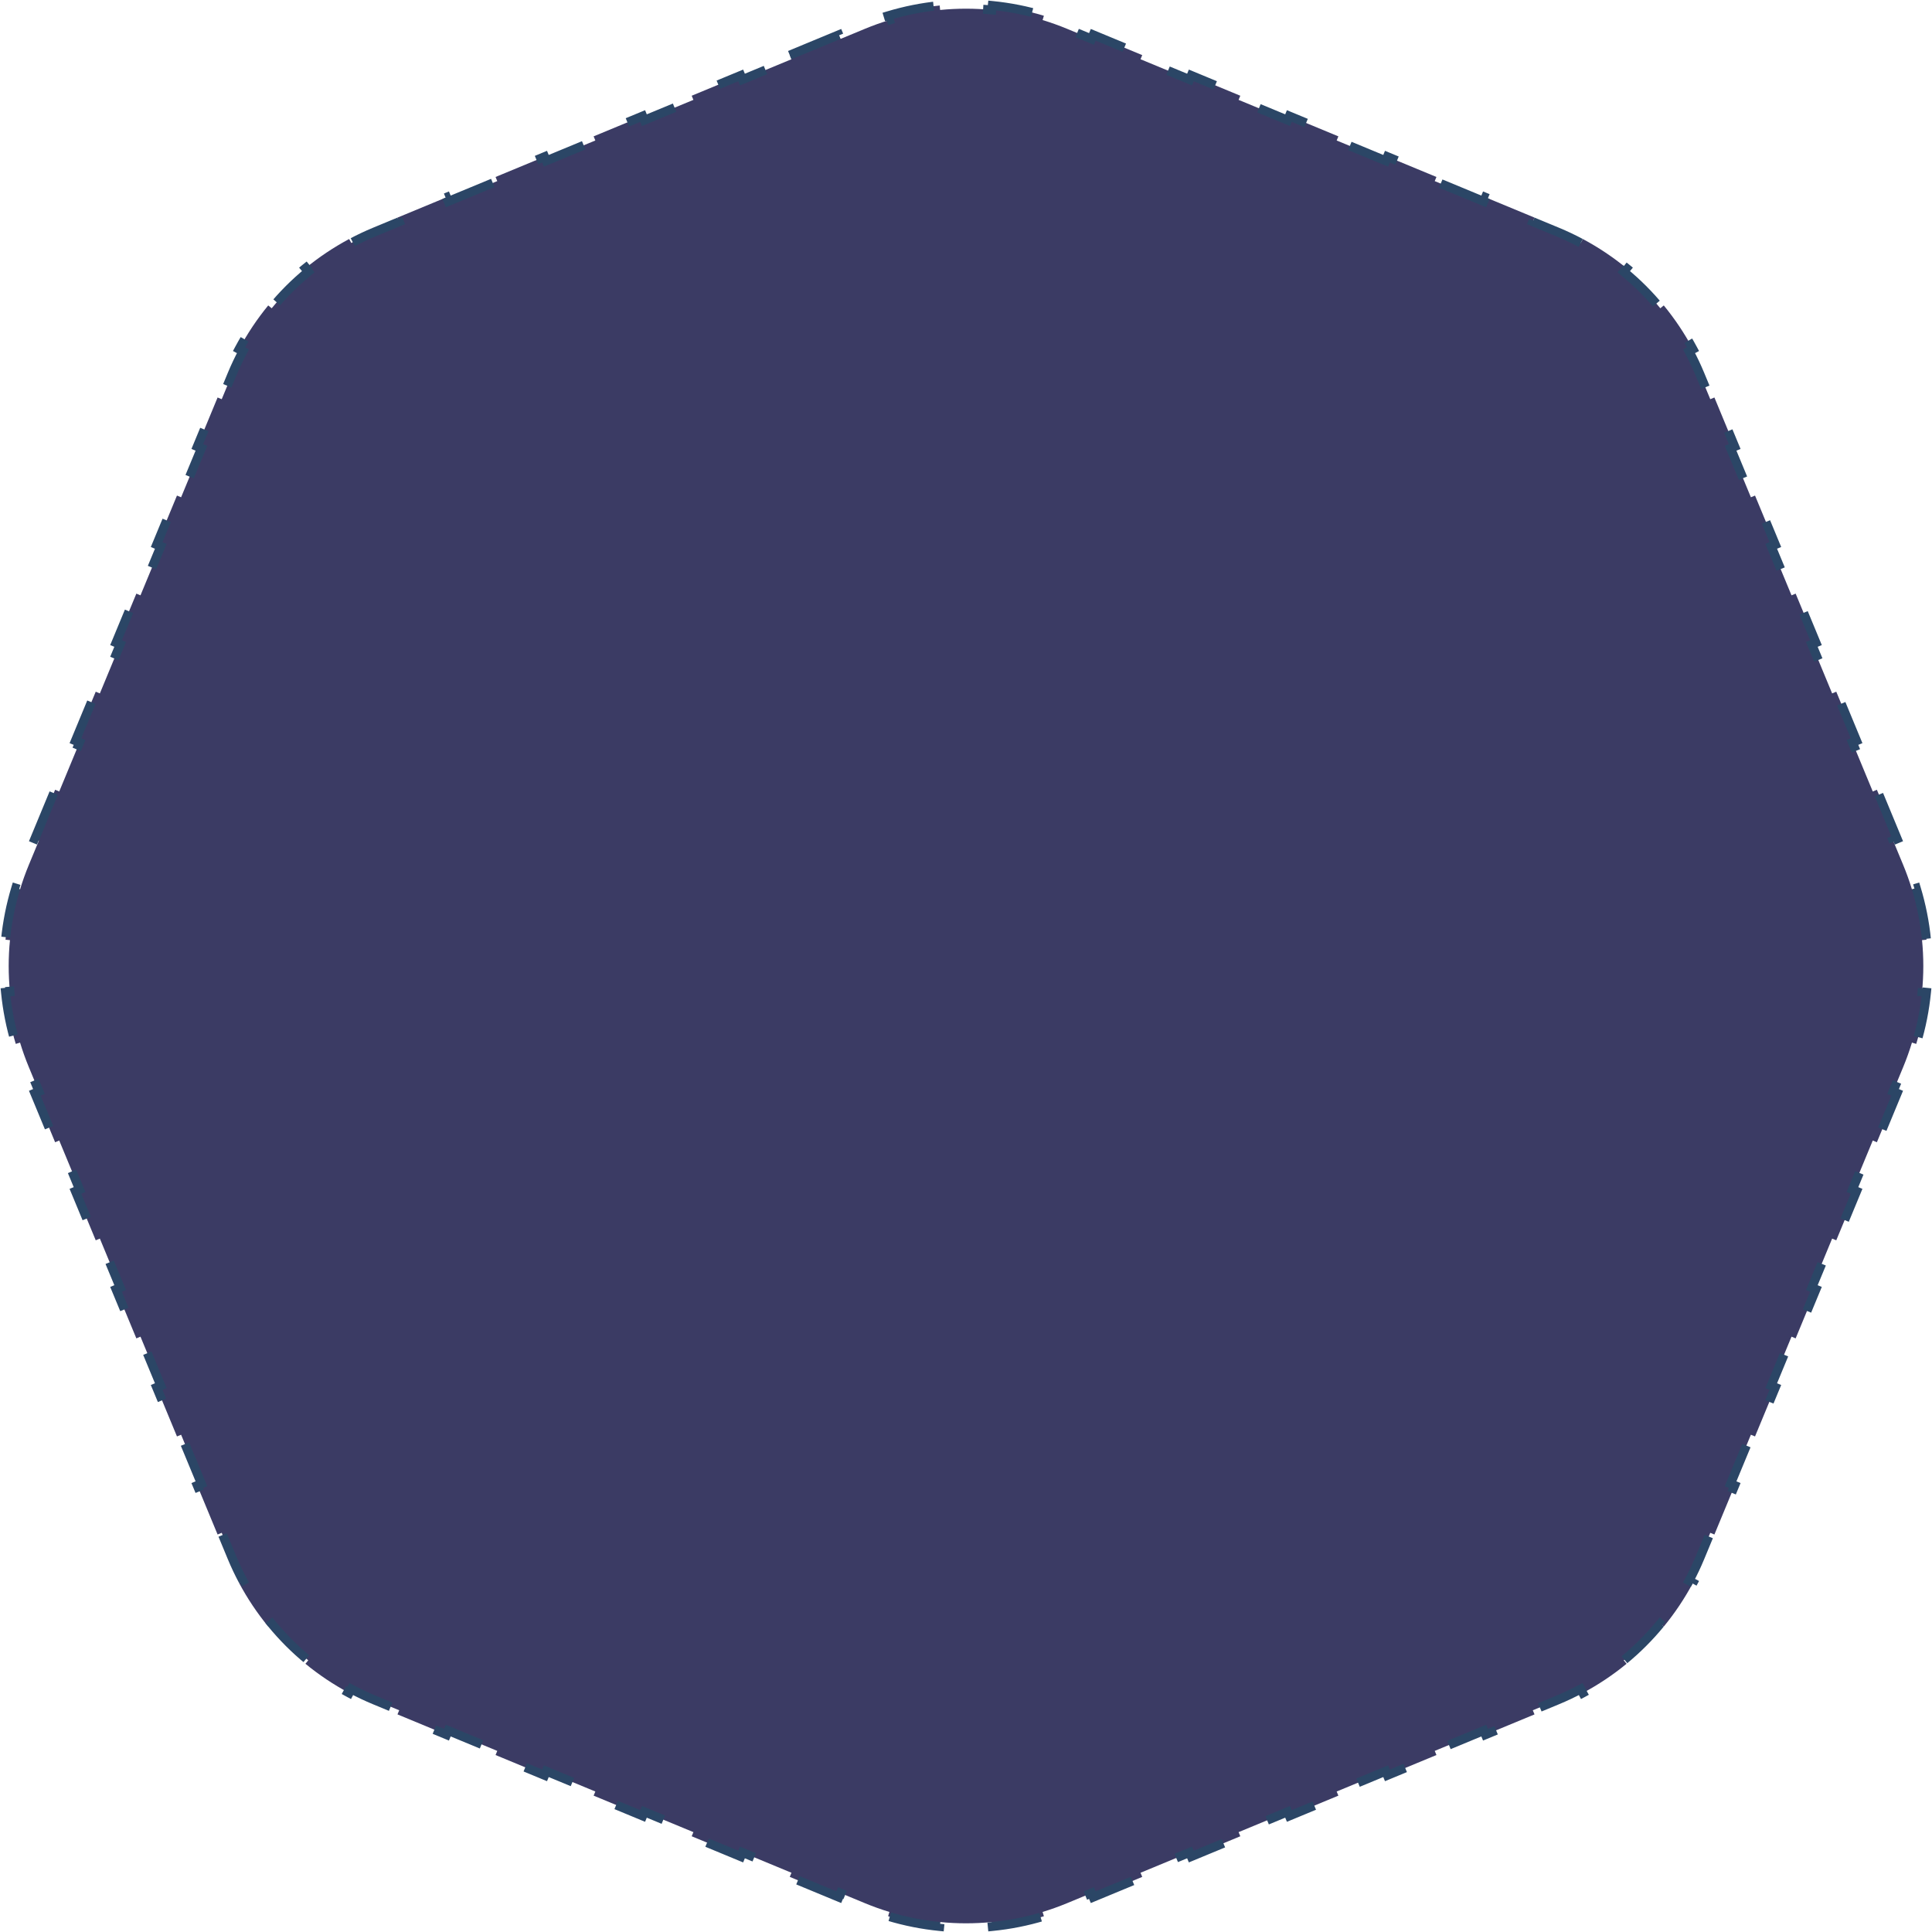
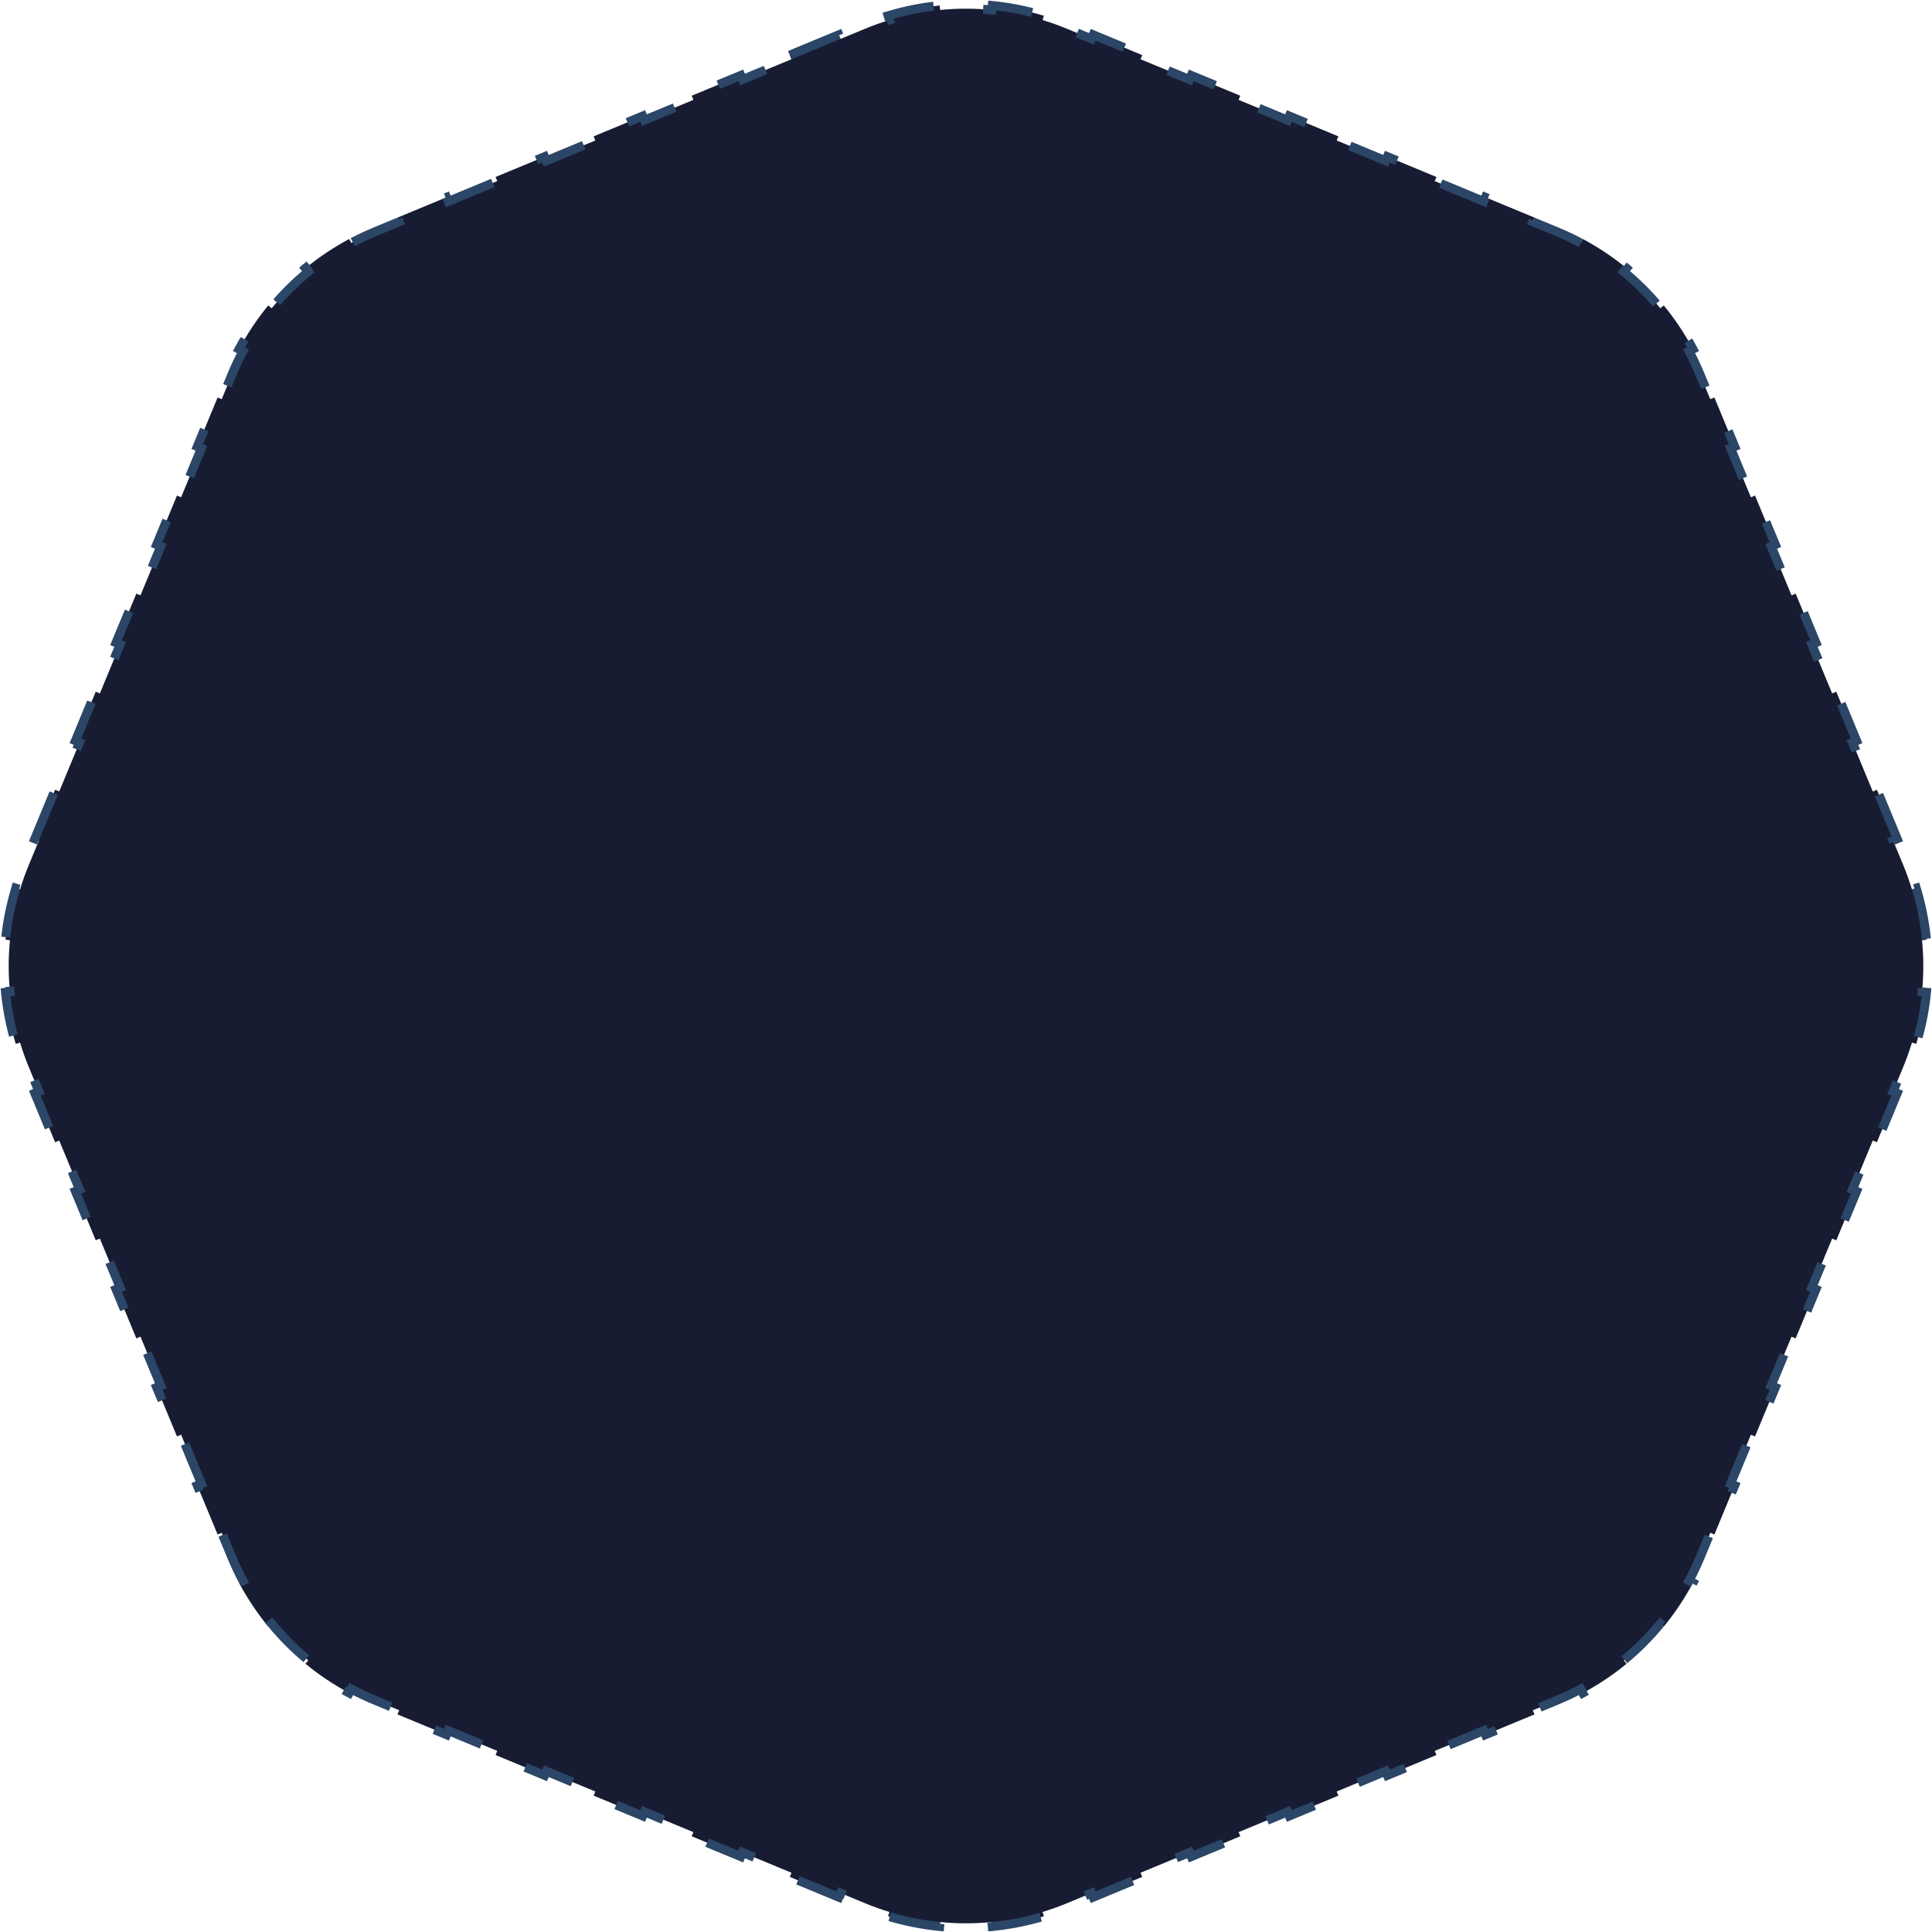
<svg xmlns="http://www.w3.org/2000/svg" width="216" height="216" viewBox="0 0 216 216" fill="none">
-   <path d="M88.296 6.162L93.778 3.891L93.97 4.353L96.711 3.217C97.607 2.846 98.517 2.521 99.437 2.242L99.291 1.763C101.181 1.19 103.113 0.808 105.059 0.616L105.108 1.114C107.031 0.924 108.969 0.924 110.892 1.114L110.941 0.616C112.887 0.808 114.819 1.19 116.709 1.763L116.563 2.242C117.483 2.521 118.393 2.846 119.289 3.217L122.03 4.353L122.222 3.891L127.704 6.162L127.512 6.623L132.994 8.894L133.186 8.432L138.668 10.703L138.476 11.165L143.959 13.436L144.15 12.974L149.632 15.245L149.441 15.706L154.923 17.977L155.114 17.515L160.596 19.786L160.405 20.248L165.887 22.519L166.078 22.057L171.56 24.328L171.369 24.789L174.11 25.925C175.006 26.296 175.879 26.709 176.727 27.163L176.963 26.722C178.704 27.652 180.341 28.748 181.853 29.989L181.535 30.375C183.029 31.601 184.399 32.971 185.625 34.465L186.011 34.147C187.252 35.659 188.348 37.296 189.278 39.037L188.837 39.273C189.291 40.121 189.704 40.994 190.075 41.89L191.211 44.631L191.673 44.44L193.943 49.922L193.481 50.113L195.752 55.595L196.214 55.404L198.485 60.886L198.023 61.077L200.294 66.559L200.755 66.368L203.026 71.85L202.564 72.041L204.835 77.524L205.297 77.332L207.568 82.814L207.106 83.006L209.377 88.488L209.838 88.296L212.109 93.778L211.647 93.97L212.783 96.711C213.154 97.607 213.479 98.517 213.758 99.437L214.237 99.291C214.81 101.181 215.192 103.113 215.384 105.059L214.886 105.108C215.076 107.031 215.076 108.969 214.886 110.892L215.384 110.941C215.192 112.887 214.81 114.819 214.237 116.709L213.758 116.563C213.479 117.483 213.154 118.393 212.783 119.289L211.647 122.03L212.109 122.222L209.838 127.704L209.377 127.512L207.106 132.994L207.568 133.186L205.297 138.668L204.835 138.476L202.564 143.959L203.026 144.15L200.755 149.632L200.294 149.441L198.023 154.923L198.485 155.114L196.214 160.596L195.752 160.405L193.481 165.887L193.943 166.078L191.672 171.56L191.211 171.369L190.075 174.11C189.704 175.006 189.291 175.879 188.837 176.727L189.278 176.963C188.348 178.704 187.252 180.341 186.011 181.853L185.625 181.535C184.399 183.029 183.029 184.399 181.535 185.625L181.853 186.011C180.341 187.252 178.704 188.348 176.963 189.278L176.727 188.837C175.879 189.291 175.006 189.704 174.11 190.075L171.369 191.211L171.56 191.673L166.078 193.943L165.887 193.481L160.405 195.752L160.596 196.214L155.114 198.485L154.923 198.023L149.441 200.294L149.632 200.756L144.15 203.026L143.958 202.564L138.476 204.835L138.668 205.297L133.186 207.568L132.994 207.106L127.512 209.377L127.704 209.839L122.222 212.109L122.03 211.647L119.289 212.783C118.393 213.154 117.483 213.479 116.563 213.758L116.709 214.237C114.819 214.81 112.887 215.192 110.941 215.384L110.892 214.886C108.969 215.076 107.031 215.076 105.108 214.886L105.059 215.384C103.113 215.192 101.181 214.81 99.291 214.237L99.437 213.758C98.517 213.479 97.607 213.154 96.711 212.783L93.97 211.647L93.778 212.109L88.296 209.838L88.488 209.377L83.006 207.106L82.814 207.568L77.332 205.297L77.524 204.835L72.041 202.564L71.85 203.026L66.368 200.755L66.559 200.294L61.077 198.023L60.886 198.485L55.404 196.214L55.595 195.752L50.113 193.481L49.922 193.943L44.44 191.672L44.631 191.211L41.89 190.075C40.994 189.704 40.121 189.291 39.273 188.837L39.037 189.278C37.296 188.348 35.659 187.252 34.147 186.011L34.465 185.625C32.971 184.399 31.601 183.029 30.375 181.535L29.989 181.853C28.748 180.341 27.652 178.704 26.722 176.963L27.163 176.727C26.709 175.879 26.296 175.006 25.925 174.11L24.789 171.369L24.328 171.56L22.057 166.078L22.519 165.887L20.248 160.405L19.786 160.596L17.515 155.114L17.977 154.923L15.706 149.441L15.245 149.632L12.974 144.15L13.436 143.958L11.165 138.476L10.703 138.668L8.432 133.186L8.894 132.994L6.623 127.512L6.162 127.704L3.891 122.222L4.353 122.03L3.217 119.289C2.846 118.393 2.521 117.483 2.242 116.563L1.763 116.709C1.19 114.819 0.808 112.887 0.616 110.941L1.114 110.892C0.924 108.969 0.924 107.031 1.114 105.108L0.616 105.059C0.808 103.113 1.19 101.181 1.763 99.291L2.242 99.437C2.521 98.517 2.846 97.607 3.217 96.711L4.353 93.97L3.891 93.778L6.162 88.296L6.623 88.488L8.894 83.006L8.432 82.814L10.703 77.332L11.165 77.524L13.436 72.041L12.974 71.85L15.245 66.368L15.706 66.559L17.977 61.077L17.515 60.886L19.786 55.404L20.248 55.595L22.519 50.113L22.057 49.922L24.328 44.44L24.789 44.631L25.925 41.89C26.296 40.994 26.709 40.121 27.163 39.273L26.722 39.037C27.652 37.296 28.748 35.659 29.989 34.147L30.375 34.465C31.601 32.971 32.971 31.601 34.465 30.375L34.147 29.989C35.659 28.748 37.296 27.652 39.037 26.722L39.273 27.163C40.121 26.709 40.994 26.296 41.89 25.925L44.631 24.789L44.44 24.328L49.922 22.057L50.113 22.519L55.595 20.248L55.404 19.786L60.886 17.515L61.077 17.977L66.559 15.706L66.368 15.245L71.85 12.974L72.041 13.436L77.524 11.165L77.332 10.703L82.814 8.432L83.006 8.894L88.488 6.623L88.296 6.162Z" fill="#3b3b64 " stroke="#2B4666" stroke-dasharray="6 6" />
+   <path d="M88.296 6.162L93.778 3.891L93.97 4.353L96.711 3.217C97.607 2.846 98.517 2.521 99.437 2.242L99.291 1.763C101.181 1.19 103.113 0.808 105.059 0.616L105.108 1.114C107.031 0.924 108.969 0.924 110.892 1.114L110.941 0.616C112.887 0.808 114.819 1.19 116.709 1.763L116.563 2.242C117.483 2.521 118.393 2.846 119.289 3.217L122.03 4.353L122.222 3.891L127.704 6.162L127.512 6.623L132.994 8.894L133.186 8.432L138.668 10.703L138.476 11.165L143.959 13.436L144.15 12.974L149.632 15.245L149.441 15.706L154.923 17.977L155.114 17.515L160.596 19.786L160.405 20.248L165.887 22.519L166.078 22.057L171.56 24.328L171.369 24.789L174.11 25.925C175.006 26.296 175.879 26.709 176.727 27.163L176.963 26.722C178.704 27.652 180.341 28.748 181.853 29.989L181.535 30.375C183.029 31.601 184.399 32.971 185.625 34.465L186.011 34.147C187.252 35.659 188.348 37.296 189.278 39.037L188.837 39.273C189.291 40.121 189.704 40.994 190.075 41.89L191.211 44.631L191.673 44.44L193.943 49.922L193.481 50.113L195.752 55.595L196.214 55.404L198.485 60.886L198.023 61.077L200.294 66.559L200.755 66.368L203.026 71.85L202.564 72.041L204.835 77.524L205.297 77.332L207.568 82.814L207.106 83.006L209.377 88.488L209.838 88.296L212.109 93.778L211.647 93.97L212.783 96.711C213.154 97.607 213.479 98.517 213.758 99.437L214.237 99.291C214.81 101.181 215.192 103.113 215.384 105.059L214.886 105.108C215.076 107.031 215.076 108.969 214.886 110.892L215.384 110.941C215.192 112.887 214.81 114.819 214.237 116.709L213.758 116.563C213.479 117.483 213.154 118.393 212.783 119.289L211.647 122.03L212.109 122.222L209.838 127.704L209.377 127.512L207.106 132.994L207.568 133.186L205.297 138.668L204.835 138.476L202.564 143.959L203.026 144.15L200.755 149.632L200.294 149.441L198.023 154.923L198.485 155.114L196.214 160.596L195.752 160.405L193.481 165.887L193.943 166.078L191.672 171.56L191.211 171.369L190.075 174.11C189.704 175.006 189.291 175.879 188.837 176.727L189.278 176.963C188.348 178.704 187.252 180.341 186.011 181.853L185.625 181.535C184.399 183.029 183.029 184.399 181.535 185.625L181.853 186.011C180.341 187.252 178.704 188.348 176.963 189.278L176.727 188.837C175.879 189.291 175.006 189.704 174.11 190.075L171.369 191.211L171.56 191.673L166.078 193.943L165.887 193.481L160.405 195.752L160.596 196.214L155.114 198.485L154.923 198.023L149.441 200.294L149.632 200.756L144.15 203.026L143.958 202.564L138.476 204.835L138.668 205.297L133.186 207.568L132.994 207.106L127.512 209.377L127.704 209.839L122.222 212.109L122.03 211.647L119.289 212.783C118.393 213.154 117.483 213.479 116.563 213.758L116.709 214.237C114.819 214.81 112.887 215.192 110.941 215.384L110.892 214.886C108.969 215.076 107.031 215.076 105.108 214.886L105.059 215.384C103.113 215.192 101.181 214.81 99.291 214.237L99.437 213.758C98.517 213.479 97.607 213.154 96.711 212.783L93.97 211.647L93.778 212.109L88.296 209.838L88.488 209.377L83.006 207.106L82.814 207.568L77.332 205.297L77.524 204.835L72.041 202.564L71.85 203.026L66.368 200.755L66.559 200.294L61.077 198.023L60.886 198.485L55.404 196.214L55.595 195.752L50.113 193.481L49.922 193.943L44.44 191.672L44.631 191.211L41.89 190.075C40.994 189.704 40.121 189.291 39.273 188.837L39.037 189.278C37.296 188.348 35.659 187.252 34.147 186.011L34.465 185.625C32.971 184.399 31.601 183.029 30.375 181.535L29.989 181.853C28.748 180.341 27.652 178.704 26.722 176.963L27.163 176.727C26.709 175.879 26.296 175.006 25.925 174.11L24.789 171.369L24.328 171.56L22.057 166.078L22.519 165.887L20.248 160.405L19.786 160.596L17.515 155.114L17.977 154.923L15.706 149.441L15.245 149.632L12.974 144.15L13.436 143.958L11.165 138.476L10.703 138.668L8.432 133.186L8.894 132.994L6.623 127.512L6.162 127.704L3.891 122.222L4.353 122.03L3.217 119.289C2.846 118.393 2.521 117.483 2.242 116.563L1.763 116.709C1.19 114.819 0.808 112.887 0.616 110.941L1.114 110.892C0.924 108.969 0.924 107.031 1.114 105.108L0.616 105.059C0.808 103.113 1.19 101.181 1.763 99.291L2.242 99.437C2.521 98.517 2.846 97.607 3.217 96.711L4.353 93.97L3.891 93.778L6.162 88.296L6.623 88.488L8.894 83.006L8.432 82.814L10.703 77.332L11.165 77.524L13.436 72.041L12.974 71.85L15.245 66.368L15.706 66.559L17.977 61.077L17.515 60.886L19.786 55.404L20.248 55.595L22.519 50.113L22.057 49.922L24.328 44.44L24.789 44.631L25.925 41.89C26.296 40.994 26.709 40.121 27.163 39.273L26.722 39.037C27.652 37.296 28.748 35.659 29.989 34.147L30.375 34.465C31.601 32.971 32.971 31.601 34.465 30.375L34.147 29.989C35.659 28.748 37.296 27.652 39.037 26.722L39.273 27.163C40.121 26.709 40.994 26.296 41.89 25.925L44.631 24.789L44.44 24.328L49.922 22.057L50.113 22.519L55.595 20.248L55.404 19.786L60.886 17.515L61.077 17.977L66.559 15.706L66.368 15.245L71.85 12.974L72.041 13.436L77.524 11.165L77.332 10.703L82.814 8.432L83.006 8.894L88.488 6.623L88.296 6.162Z" fill="#181c32" stroke="#2B4666" stroke-dasharray="6 6" />
</svg>
